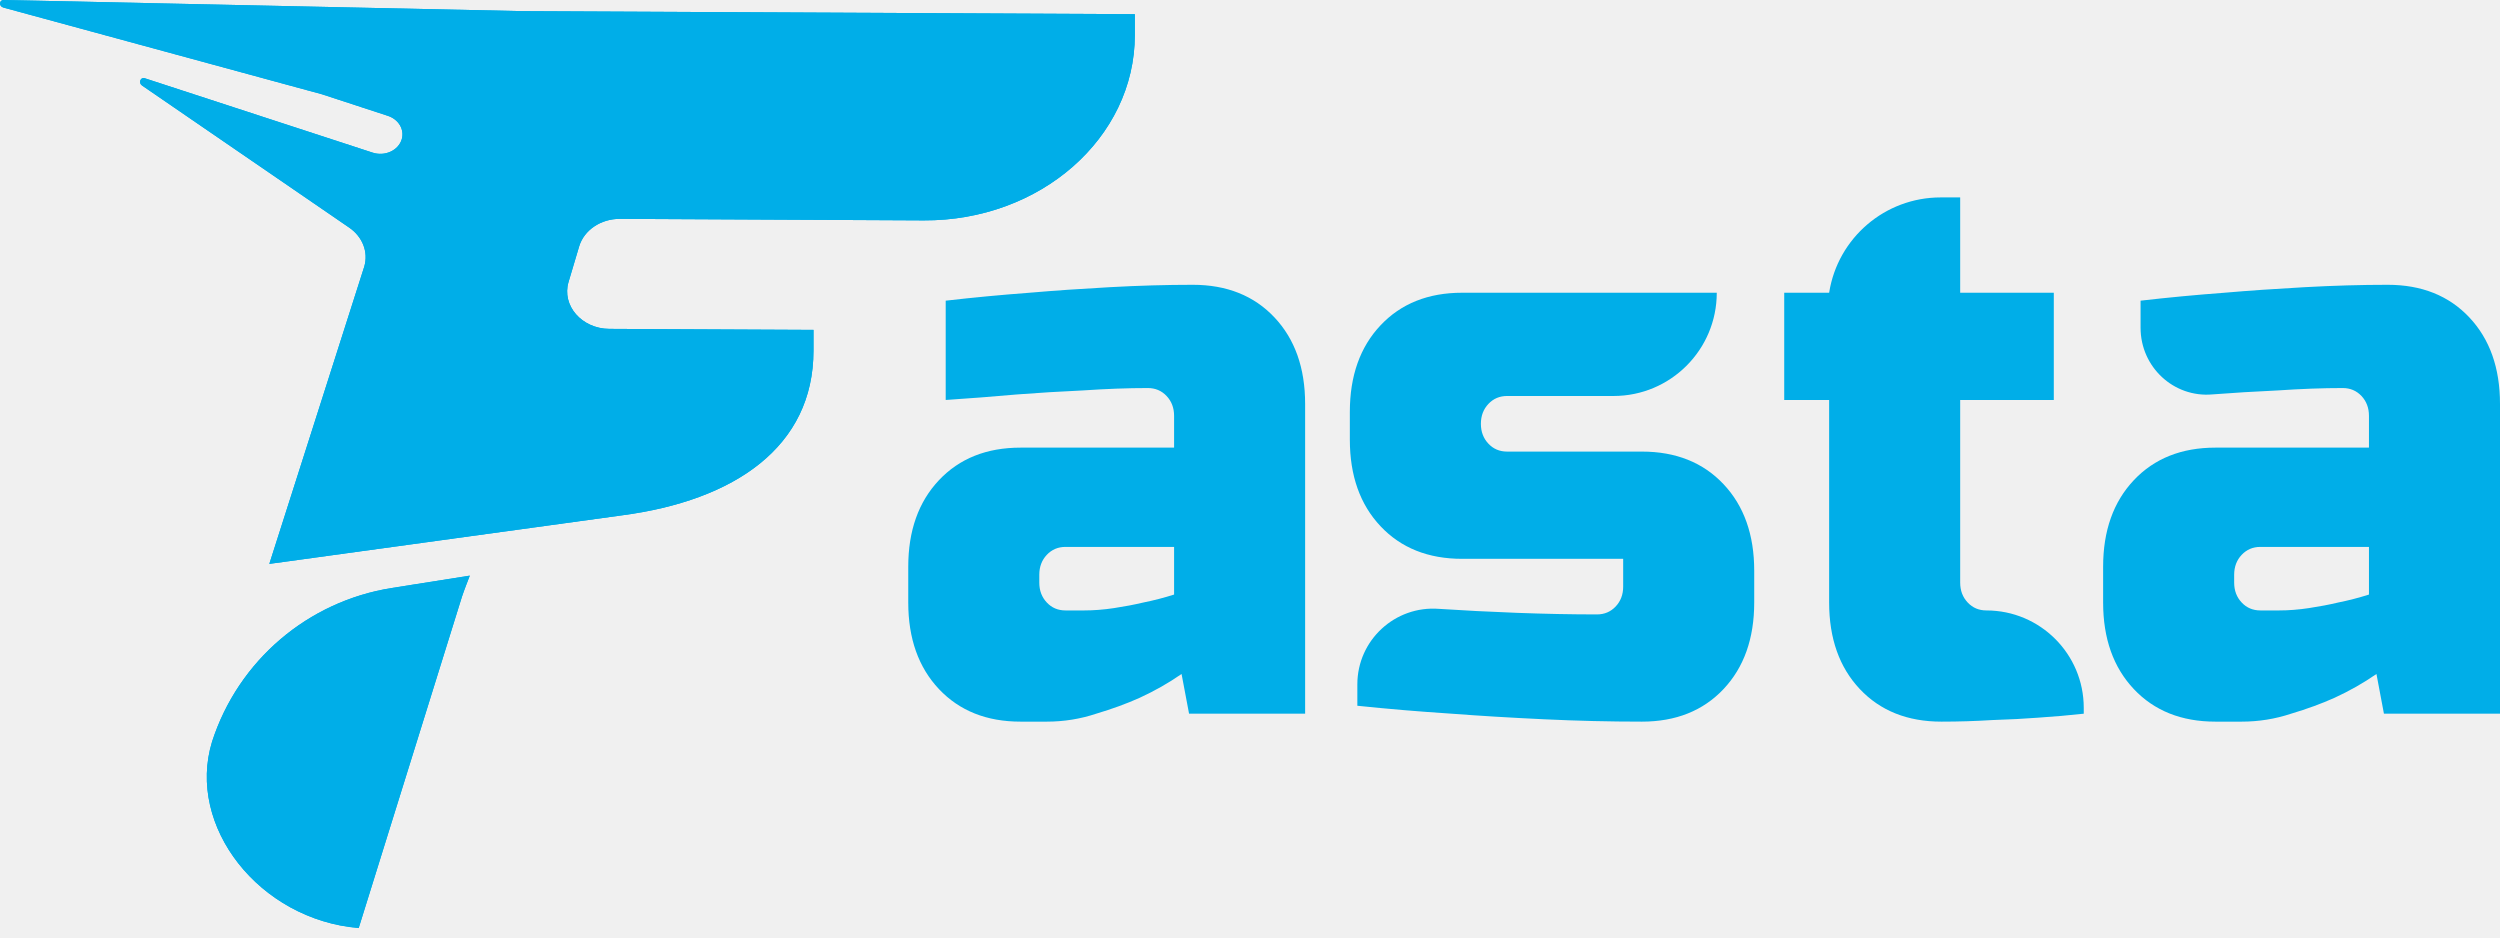
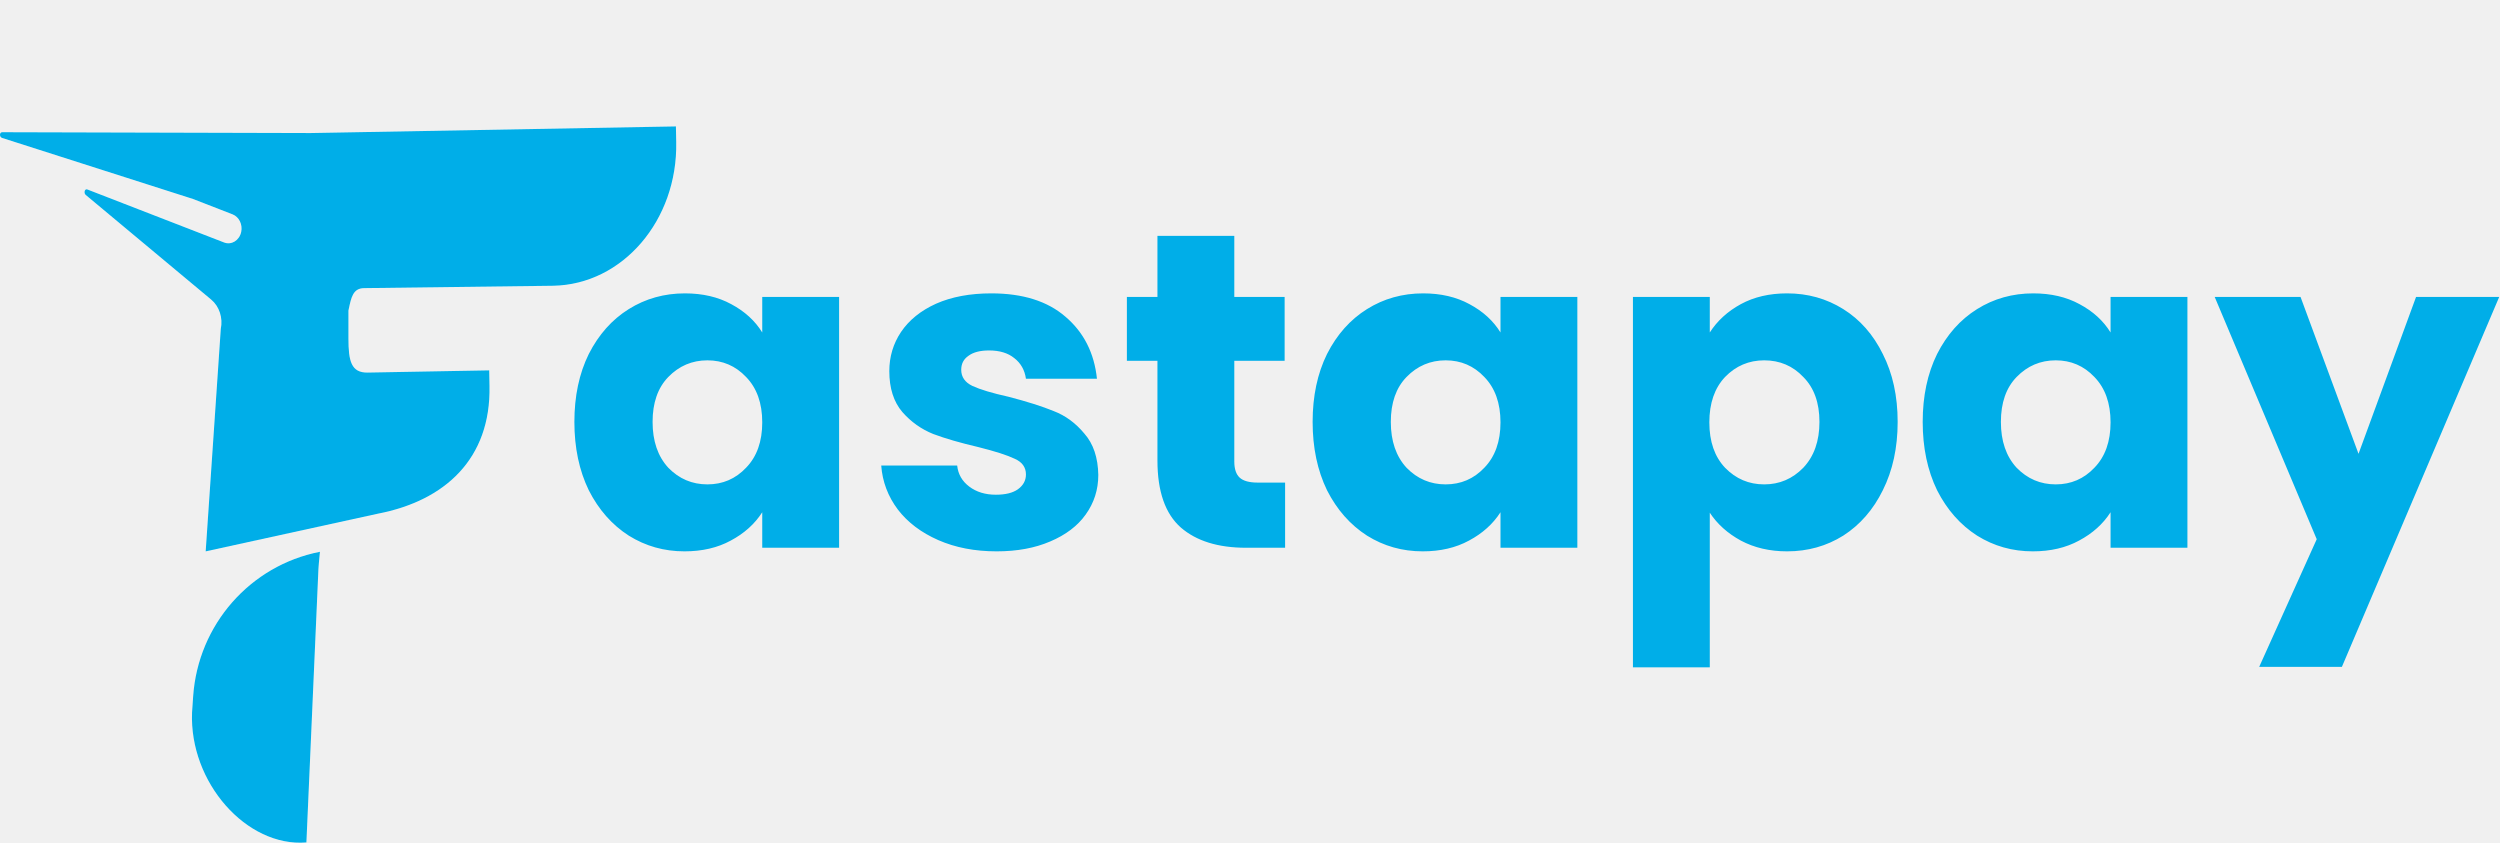
- <svg xmlns="http://www.w3.org/2000/svg" width="96" height="36" viewBox="0 0 96 36" fill="none">
-   <path d="M41.634 23.441C41.998 23.441 42.382 23.411 42.784 23.35C43.187 23.289 43.561 23.218 43.906 23.136C44.308 23.055 44.701 22.953 45.085 22.831V21.001H40.915C40.628 21.001 40.388 21.103 40.197 21.306C40.005 21.51 39.909 21.764 39.909 22.069V22.374C39.909 22.679 40.005 22.933 40.197 23.136C40.388 23.34 40.628 23.441 40.915 23.441H41.634ZM39.19 27.711C37.887 27.711 36.842 27.294 36.056 26.461C35.27 25.627 34.877 24.519 34.877 23.136V21.764C34.877 20.381 35.27 19.273 36.056 18.439C36.842 17.606 37.887 17.189 39.19 17.189H45.085V15.969C45.085 15.664 44.989 15.41 44.797 15.206C44.605 15.003 44.366 14.901 44.078 14.901C43.312 14.901 42.478 14.932 41.577 14.993C40.695 15.034 39.861 15.084 39.075 15.145C38.155 15.227 37.235 15.298 36.315 15.359V11.546C37.369 11.424 38.443 11.323 39.535 11.241C40.474 11.16 41.5 11.089 42.612 11.028C43.724 10.967 44.788 10.936 45.804 10.936C47.107 10.936 48.152 11.353 48.938 12.187C49.724 13.021 50.117 14.129 50.117 15.511V27.406H45.66L45.372 25.881C44.874 26.227 44.337 26.532 43.762 26.796C43.264 27.02 42.708 27.223 42.094 27.406C41.481 27.61 40.848 27.711 40.197 27.711H39.19Z" fill="#00AEE8" />
-   <path d="M56.866 16.274C56.866 16.579 56.962 16.833 57.154 17.036C57.345 17.24 57.585 17.341 57.873 17.341H63.048C64.352 17.341 65.397 17.758 66.183 18.592C66.969 19.425 67.362 20.534 67.362 21.916V23.136C67.362 24.519 66.969 25.627 66.183 26.461C65.397 27.294 64.352 27.711 63.048 27.711C61.822 27.711 60.566 27.681 59.282 27.62C57.997 27.559 56.818 27.488 55.745 27.406C54.499 27.325 53.291 27.223 52.122 27.101V26.28C52.122 24.585 53.566 23.25 55.256 23.38C56.176 23.441 57.173 23.492 58.246 23.533C59.32 23.573 60.346 23.594 61.323 23.594C61.611 23.594 61.85 23.492 62.042 23.289C62.234 23.085 62.33 22.831 62.33 22.526V21.459H56.147C54.844 21.459 53.799 21.042 53.013 20.208C52.227 19.375 51.834 18.267 51.834 16.884V15.816C51.834 14.434 52.227 13.325 53.013 12.492C53.799 11.658 54.844 11.241 56.147 11.241H65.924C65.924 13.431 64.149 15.206 61.959 15.206H57.873C57.585 15.206 57.345 15.308 57.154 15.511C56.962 15.715 56.866 15.969 56.866 16.274Z" fill="#00AEE8" />
-   <path d="M75.271 11.241H78.866V15.359H75.271V22.374C75.271 22.679 75.367 22.933 75.559 23.136C75.751 23.34 75.99 23.441 76.278 23.441C78.342 23.441 80.016 25.115 80.016 27.179V27.406C79.46 27.467 78.875 27.518 78.262 27.559C77.744 27.599 77.159 27.63 76.508 27.65C75.856 27.691 75.204 27.711 74.552 27.711C73.249 27.711 72.204 27.294 71.418 26.461C70.632 25.627 70.239 24.519 70.239 23.136V15.359H68.514V11.241H70.239C70.57 9.134 72.386 7.581 74.519 7.581H75.271V11.241Z" fill="#00AEE8" />
-   <path d="M87.518 23.441C87.882 23.441 88.265 23.411 88.668 23.35C89.07 23.289 89.444 23.218 89.789 23.136C90.192 23.055 90.585 22.953 90.968 22.831V21.001H86.799C86.511 21.001 86.272 21.103 86.08 21.306C85.888 21.51 85.792 21.764 85.792 22.069V22.374C85.792 22.679 85.888 22.933 86.08 23.136C86.272 23.34 86.511 23.441 86.799 23.441H87.518ZM85.074 27.711C83.77 27.711 82.725 27.294 81.939 26.461C81.153 25.627 80.76 24.519 80.76 23.136V21.764C80.76 20.381 81.153 19.273 81.939 18.439C82.725 17.606 83.77 17.189 85.074 17.189H90.968V15.969C90.968 15.664 90.872 15.41 90.681 15.206C90.489 15.003 90.249 14.901 89.962 14.901C89.195 14.901 88.361 14.932 87.46 14.993C86.578 15.034 85.745 15.084 84.959 15.145C83.466 15.277 82.198 14.089 82.198 12.59V11.546C83.252 11.424 84.326 11.323 85.419 11.241C86.358 11.16 87.383 11.089 88.495 11.028C89.607 10.967 90.671 10.936 91.687 10.936C92.991 10.936 94.035 11.353 94.821 12.187C95.607 13.021 96 14.129 96 15.511V27.406H91.543L91.256 25.881C90.757 26.227 90.221 26.532 89.645 26.796C89.147 27.02 88.591 27.223 87.978 27.406C87.364 27.61 86.732 27.711 86.08 27.711H85.074Z" fill="#00AEE8" />
-   <path d="M0.144 4.62821e-05C-0.038 -0.004 -0.05 0.241 0.129 0.29L12.363 3.62L14.893 4.448C15.306 4.583 15.537 4.972 15.427 5.347C15.3 5.777 14.782 6.015 14.309 5.861L5.557 3.004C5.393 2.951 5.308 3.184 5.454 3.284L13.409 8.74C13.924 9.093 14.151 9.681 13.988 10.236L10.342 21.653L23.864 19.792C28.236 19.219 31.236 17.141 31.238 13.469L31.238 12.668L23.4 12.629C22.338 12.623 21.563 11.732 21.833 10.826L22.239 9.464C22.427 8.836 23.071 8.401 23.807 8.404L35.471 8.463C39.946 8.485 43.576 5.299 43.578 1.346L43.578 0.545L20.027 0.427L0.144 4.62821e-05Z" fill="#00AEE8" />
-   <path d="M0.144 4.62821e-05C-0.038 -0.004 -0.05 0.241 0.129 0.29L12.363 3.62L14.893 4.448C15.306 4.583 15.537 4.972 15.427 5.347C15.3 5.777 14.782 6.015 14.309 5.861L5.557 3.004C5.393 2.951 5.308 3.184 5.454 3.284L13.409 8.74C13.924 9.093 14.151 9.681 13.988 10.236L10.342 21.653L23.864 19.792C28.236 19.219 31.236 17.141 31.238 13.469L31.238 12.668L23.4 12.629C22.338 12.623 21.563 11.732 21.833 10.826L22.239 9.464C22.427 8.836 23.071 8.401 23.807 8.404L35.471 8.463C39.946 8.485 43.576 5.299 43.578 1.346L43.578 0.545L20.027 0.427L0.144 4.62821e-05Z" fill="#00AEE8" />
-   <path d="M15.048 22.578C11.816 23.09 9.151 25.367 8.144 28.477C7.143 31.731 9.961 35.315 13.774 35.637L17.738 22.917C17.804 22.705 18.041 22.104 18.041 22.104L15.048 22.578Z" fill="#00AEE8" />
-   <path d="M15.048 22.578C11.816 23.09 9.151 25.367 8.144 28.477C7.143 31.731 9.961 35.315 13.774 35.637L17.738 22.917C17.804 22.705 18.041 22.104 18.041 22.104L15.048 22.578Z" fill="#00AEE8" />
+ <svg xmlns="http://www.w3.org/2000/svg" width="178" height="60" viewBox="0 0 178 60" fill="none">
+   <path d="M0.155 9.413C-0.047 9.412 -0.054 9.756 0.146 9.82L13.744 14.168L16.561 15.262C17.02 15.441 17.286 15.982 17.174 16.512C17.046 17.119 16.48 17.468 15.954 17.264L6.213 13.487C6.031 13.416 5.943 13.746 6.107 13.883L15.039 21.333C15.617 21.815 15.884 22.636 15.72 23.42L14.644 39.258L26.885 36.579C31.696 35.656 34.952 32.654 34.853 27.495L34.832 26.369L26.177 26.527C25.004 26.548 24.809 25.7 24.809 24.11V22.112L24.836 21.982C25.011 21.157 25.143 20.529 25.916 20.515L39.39 20.346C44.333 20.256 48.253 15.68 48.147 10.126L48.125 9L22.119 9.473L0.155 9.413Z" fill="white" />
+   <path d="M0.155 9.413C-0.047 9.412 -0.054 9.756 0.146 9.82L13.744 14.168L16.561 15.262C17.02 15.441 17.286 15.982 17.174 16.512C17.046 17.119 16.48 17.468 15.954 17.264L6.213 13.487C6.031 13.416 5.943 13.746 6.107 13.883L15.039 21.333C15.617 21.815 15.884 22.636 15.72 23.42L14.644 39.258L26.885 36.579C31.696 35.656 34.952 32.654 34.853 27.495L34.832 26.369L26.177 26.527C25.004 26.548 24.809 25.7 24.809 24.11V22.112L24.836 21.982C25.011 21.157 25.143 20.529 25.916 20.515L39.39 20.346C44.333 20.256 48.253 15.68 48.147 10.126L48.125 9L22.119 9.473L0.155 9.413Z" fill="#00AEE8" />
+   <path d="M22.78 39.287C17.803 40.261 14.097 44.488 13.752 49.587L13.674 50.727C13.471 55.697 17.546 60.329 21.816 59.982L22.671 40.541C22.674 40.474 22.681 40.379 22.689 40.273C22.697 40.185 22.704 40.089 22.713 39.993L22.727 39.836C22.754 39.545 22.78 39.287 22.78 39.287Z" fill="white" />
+   <path d="M22.78 39.287C17.803 40.261 14.097 44.488 13.752 49.587L13.674 50.727C13.471 55.697 17.546 60.329 21.816 59.982L22.671 40.541C22.674 40.474 22.681 40.379 22.689 40.273C22.697 40.185 22.704 40.089 22.713 39.993L22.727 39.836C22.754 39.545 22.78 39.287 22.78 39.287Z" fill="#00AEE8" />
+   <path d="M40.896 30.04C40.896 28.205 41.237 26.595 41.92 25.208C42.624 23.821 43.573 22.755 44.768 22.008C45.963 21.261 47.296 20.888 48.768 20.888C50.027 20.888 51.125 21.144 52.064 21.656C53.024 22.168 53.76 22.84 54.272 23.672V21.144H59.744V39H54.272V36.472C53.739 37.304 52.992 37.976 52.032 38.488C51.093 39 49.995 39.256 48.736 39.256C47.285 39.256 45.963 38.883 44.768 38.136C43.573 37.368 42.624 36.291 41.92 34.904C41.237 33.496 40.896 31.875 40.896 30.04ZM54.272 30.072C54.272 28.707 53.888 27.629 53.12 26.84C52.373 26.051 51.456 25.656 50.368 25.656C49.28 25.656 48.352 26.051 47.584 26.84C46.837 27.608 46.464 28.675 46.464 30.04C46.464 31.405 46.837 32.493 47.584 33.304C48.352 34.093 49.28 34.488 50.368 34.488C51.456 34.488 52.373 34.093 53.12 33.304C53.888 32.515 54.272 31.437 54.272 30.072ZM70.967 39.256C69.409 39.256 68.023 38.989 66.807 38.456C65.591 37.923 64.631 37.197 63.927 36.28C63.223 35.341 62.828 34.296 62.743 33.144H68.151C68.215 33.763 68.503 34.264 69.015 34.648C69.527 35.032 70.156 35.224 70.903 35.224C71.585 35.224 72.108 35.096 72.471 34.84C72.855 34.563 73.047 34.211 73.047 33.784C73.047 33.272 72.78 32.899 72.247 32.664C71.713 32.408 70.849 32.131 69.655 31.832C68.375 31.533 67.308 31.224 66.455 30.904C65.601 30.563 64.865 30.04 64.247 29.336C63.628 28.611 63.319 27.64 63.319 26.424C63.319 25.4 63.596 24.472 64.151 23.64C64.727 22.787 65.559 22.115 66.647 21.624C67.756 21.133 69.068 20.888 70.583 20.888C72.823 20.888 74.583 21.443 75.863 22.552C77.164 23.661 77.911 25.133 78.103 26.968H73.047C72.961 26.349 72.684 25.859 72.215 25.496C71.767 25.133 71.169 24.952 70.423 24.952C69.783 24.952 69.292 25.08 68.951 25.336C68.609 25.571 68.439 25.901 68.439 26.328C68.439 26.84 68.705 27.224 69.239 27.48C69.793 27.736 70.647 27.992 71.799 28.248C73.121 28.589 74.199 28.931 75.031 29.272C75.863 29.592 76.588 30.125 77.207 30.872C77.847 31.597 78.177 32.579 78.199 33.816C78.199 34.861 77.9 35.8 77.303 36.632C76.727 37.443 75.884 38.083 74.775 38.552C73.687 39.021 72.417 39.256 70.967 39.256ZM91.499 34.36V39H88.715C86.731 39 85.184 38.52 84.075 37.56C82.965 36.579 82.41 34.989 82.41 32.792V25.688H80.234V21.144H82.41V16.792H87.882V21.144H91.466V25.688H87.882V32.856C87.882 33.389 88.01 33.773 88.266 34.008C88.522 34.243 88.949 34.36 89.546 34.36H91.499ZM93.459 30.04C93.459 28.205 93.8 26.595 94.483 25.208C95.186 23.821 96.136 22.755 97.331 22.008C98.525 21.261 99.859 20.888 101.331 20.888C102.589 20.888 103.688 21.144 104.627 21.656C105.587 22.168 106.323 22.84 106.835 23.672V21.144H112.307V39H106.835V36.472C106.301 37.304 105.555 37.976 104.595 38.488C103.656 39 102.557 39.256 101.299 39.256C99.848 39.256 98.525 38.883 97.331 38.136C96.136 37.368 95.186 36.291 94.483 34.904C93.8 33.496 93.459 31.875 93.459 30.04ZM106.835 30.072C106.835 28.707 106.451 27.629 105.683 26.84C104.936 26.051 104.019 25.656 102.931 25.656C101.843 25.656 100.915 26.051 100.147 26.84C99.4 27.608 99.026 28.675 99.026 30.04C99.026 31.405 99.4 32.493 100.147 33.304C100.915 34.093 101.843 34.488 102.931 34.488C104.019 34.488 104.936 34.093 105.683 33.304C106.451 32.515 106.835 31.437 106.835 30.072ZM121.737 23.672C122.271 22.84 123.007 22.168 123.945 21.656C124.884 21.144 125.983 20.888 127.241 20.888C128.713 20.888 130.047 21.261 131.241 22.008C132.436 22.755 133.375 23.821 134.057 25.208C134.761 26.595 135.113 28.205 135.113 30.04C135.113 31.875 134.761 33.496 134.057 34.904C133.375 36.291 132.436 37.368 131.241 38.136C130.047 38.883 128.713 39.256 127.241 39.256C126.004 39.256 124.905 39 123.945 38.488C123.007 37.976 122.271 37.315 121.737 36.504V47.512H116.265V21.144H121.737V23.672ZM129.545 30.04C129.545 28.675 129.161 27.608 128.393 26.84C127.647 26.051 126.719 25.656 125.609 25.656C124.521 25.656 123.593 26.051 122.825 26.84C122.079 27.629 121.705 28.707 121.705 30.072C121.705 31.437 122.079 32.515 122.825 33.304C123.593 34.093 124.521 34.488 125.609 34.488C126.697 34.488 127.625 34.093 128.393 33.304C129.161 32.493 129.545 31.405 129.545 30.04ZM136.896 30.04C136.896 28.205 137.237 26.595 137.92 25.208C138.624 23.821 139.573 22.755 140.768 22.008C141.963 21.261 143.296 20.888 144.768 20.888C146.027 20.888 147.125 21.144 148.064 21.656C149.024 22.168 149.76 22.84 150.272 23.672V21.144H155.744V39H150.272V36.472C149.739 37.304 148.992 37.976 148.032 38.488C147.093 39 145.995 39.256 144.736 39.256C143.285 39.256 141.963 38.883 140.768 38.136C139.573 37.368 138.624 36.291 137.92 34.904C137.237 33.496 136.896 31.875 136.896 30.04ZM150.272 30.072C150.272 28.707 149.888 27.629 149.12 26.84C148.373 26.051 147.456 25.656 146.368 25.656C145.28 25.656 144.352 26.051 143.584 26.84C142.837 27.608 142.464 28.675 142.464 30.04C142.464 31.405 142.837 32.493 143.584 33.304C144.352 34.093 145.28 34.488 146.368 34.488C147.456 34.488 148.373 34.093 149.12 33.304C149.888 32.515 150.272 31.437 150.272 30.072ZM177.943 21.144L166.743 47.48H160.855L164.951 38.392L157.687 21.144H163.799L167.927 32.312L172.023 21.144H177.943Z" fill="#00AEE8" />
</svg>
